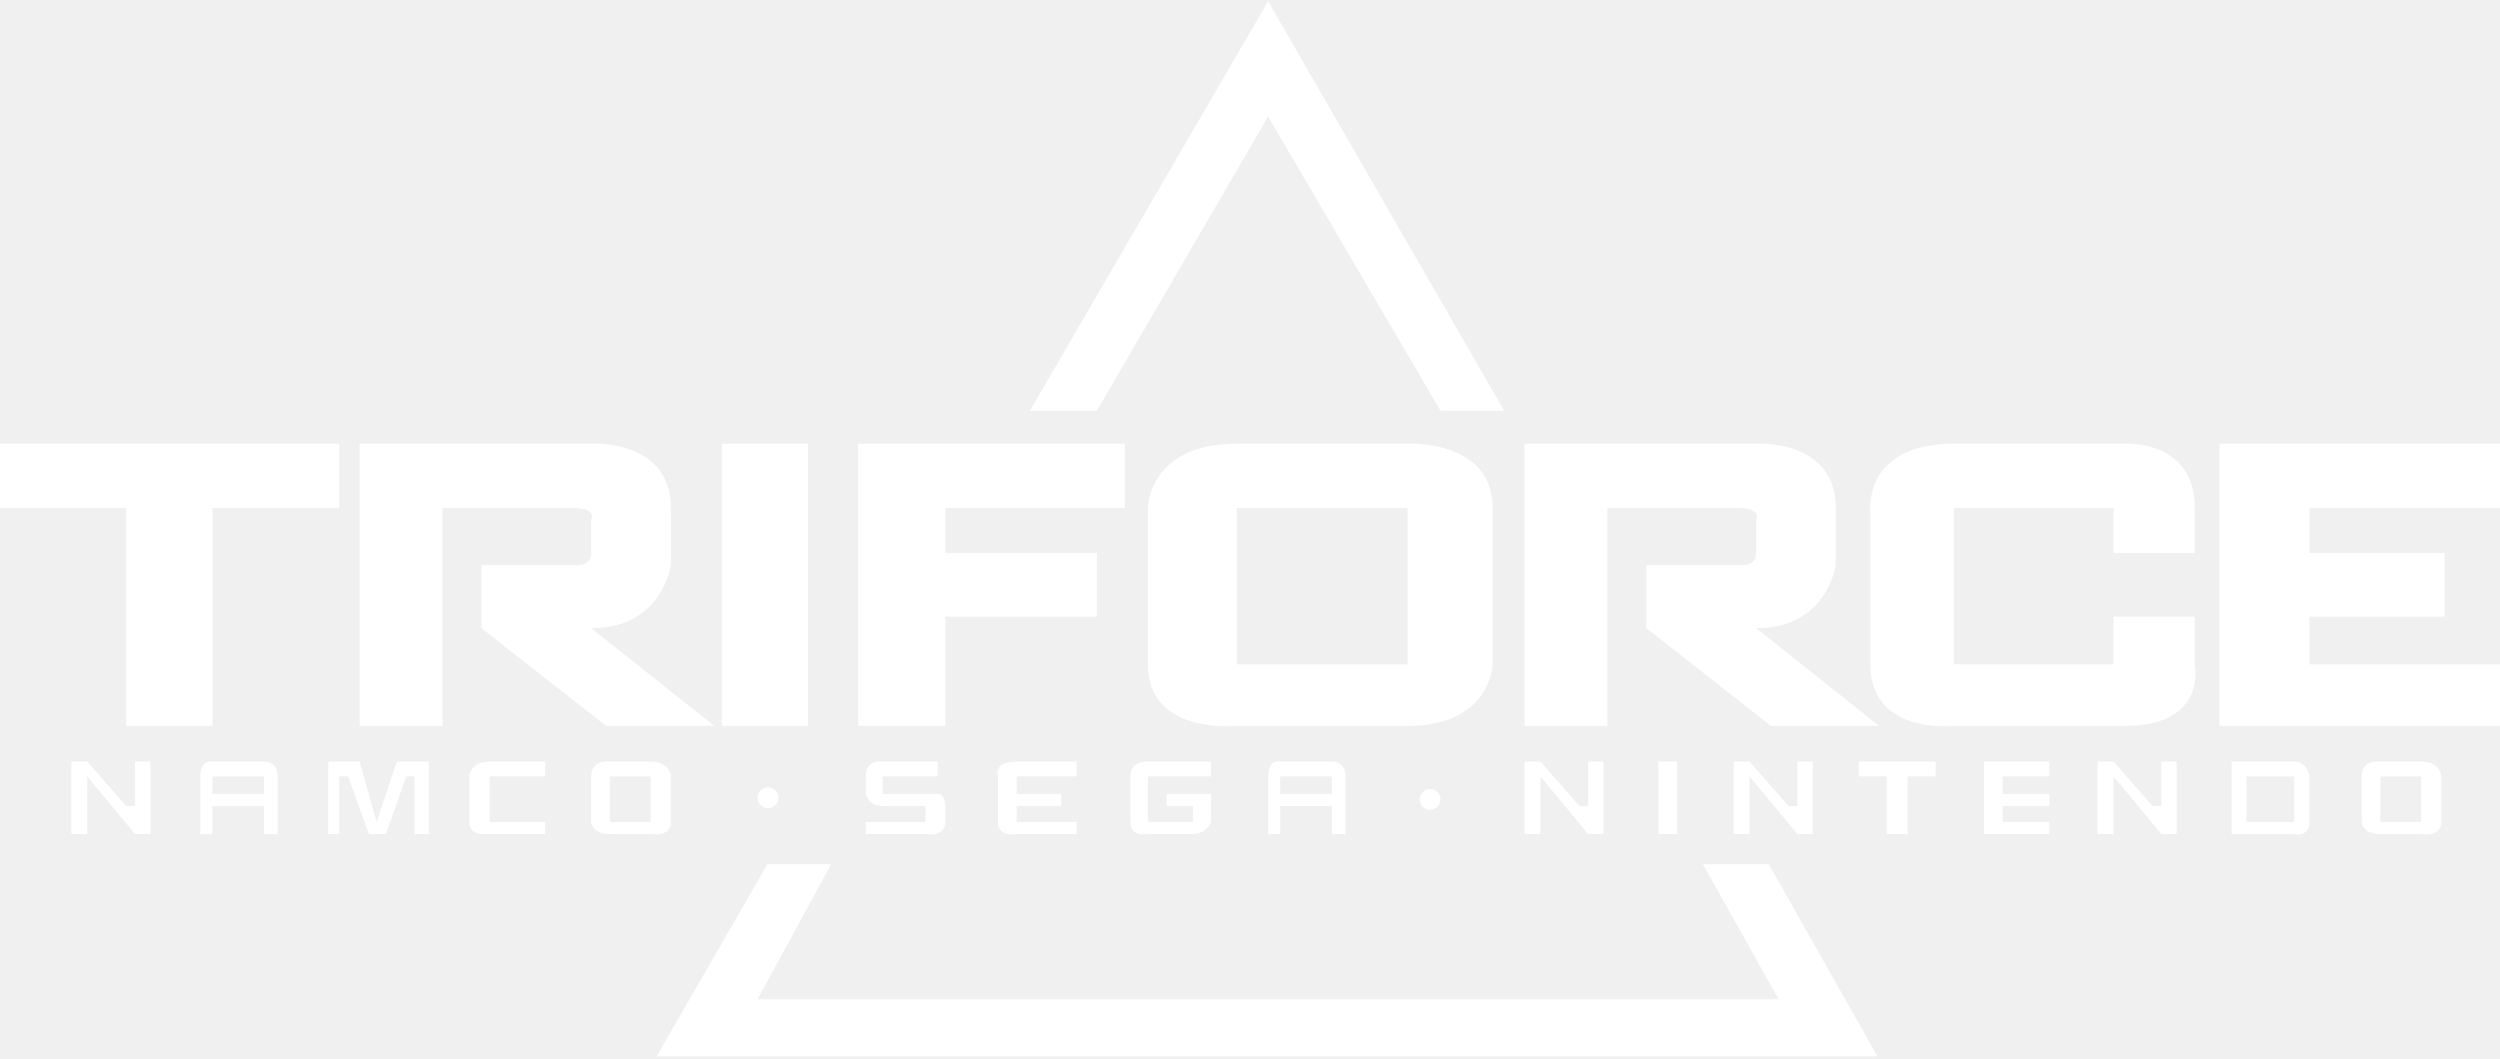
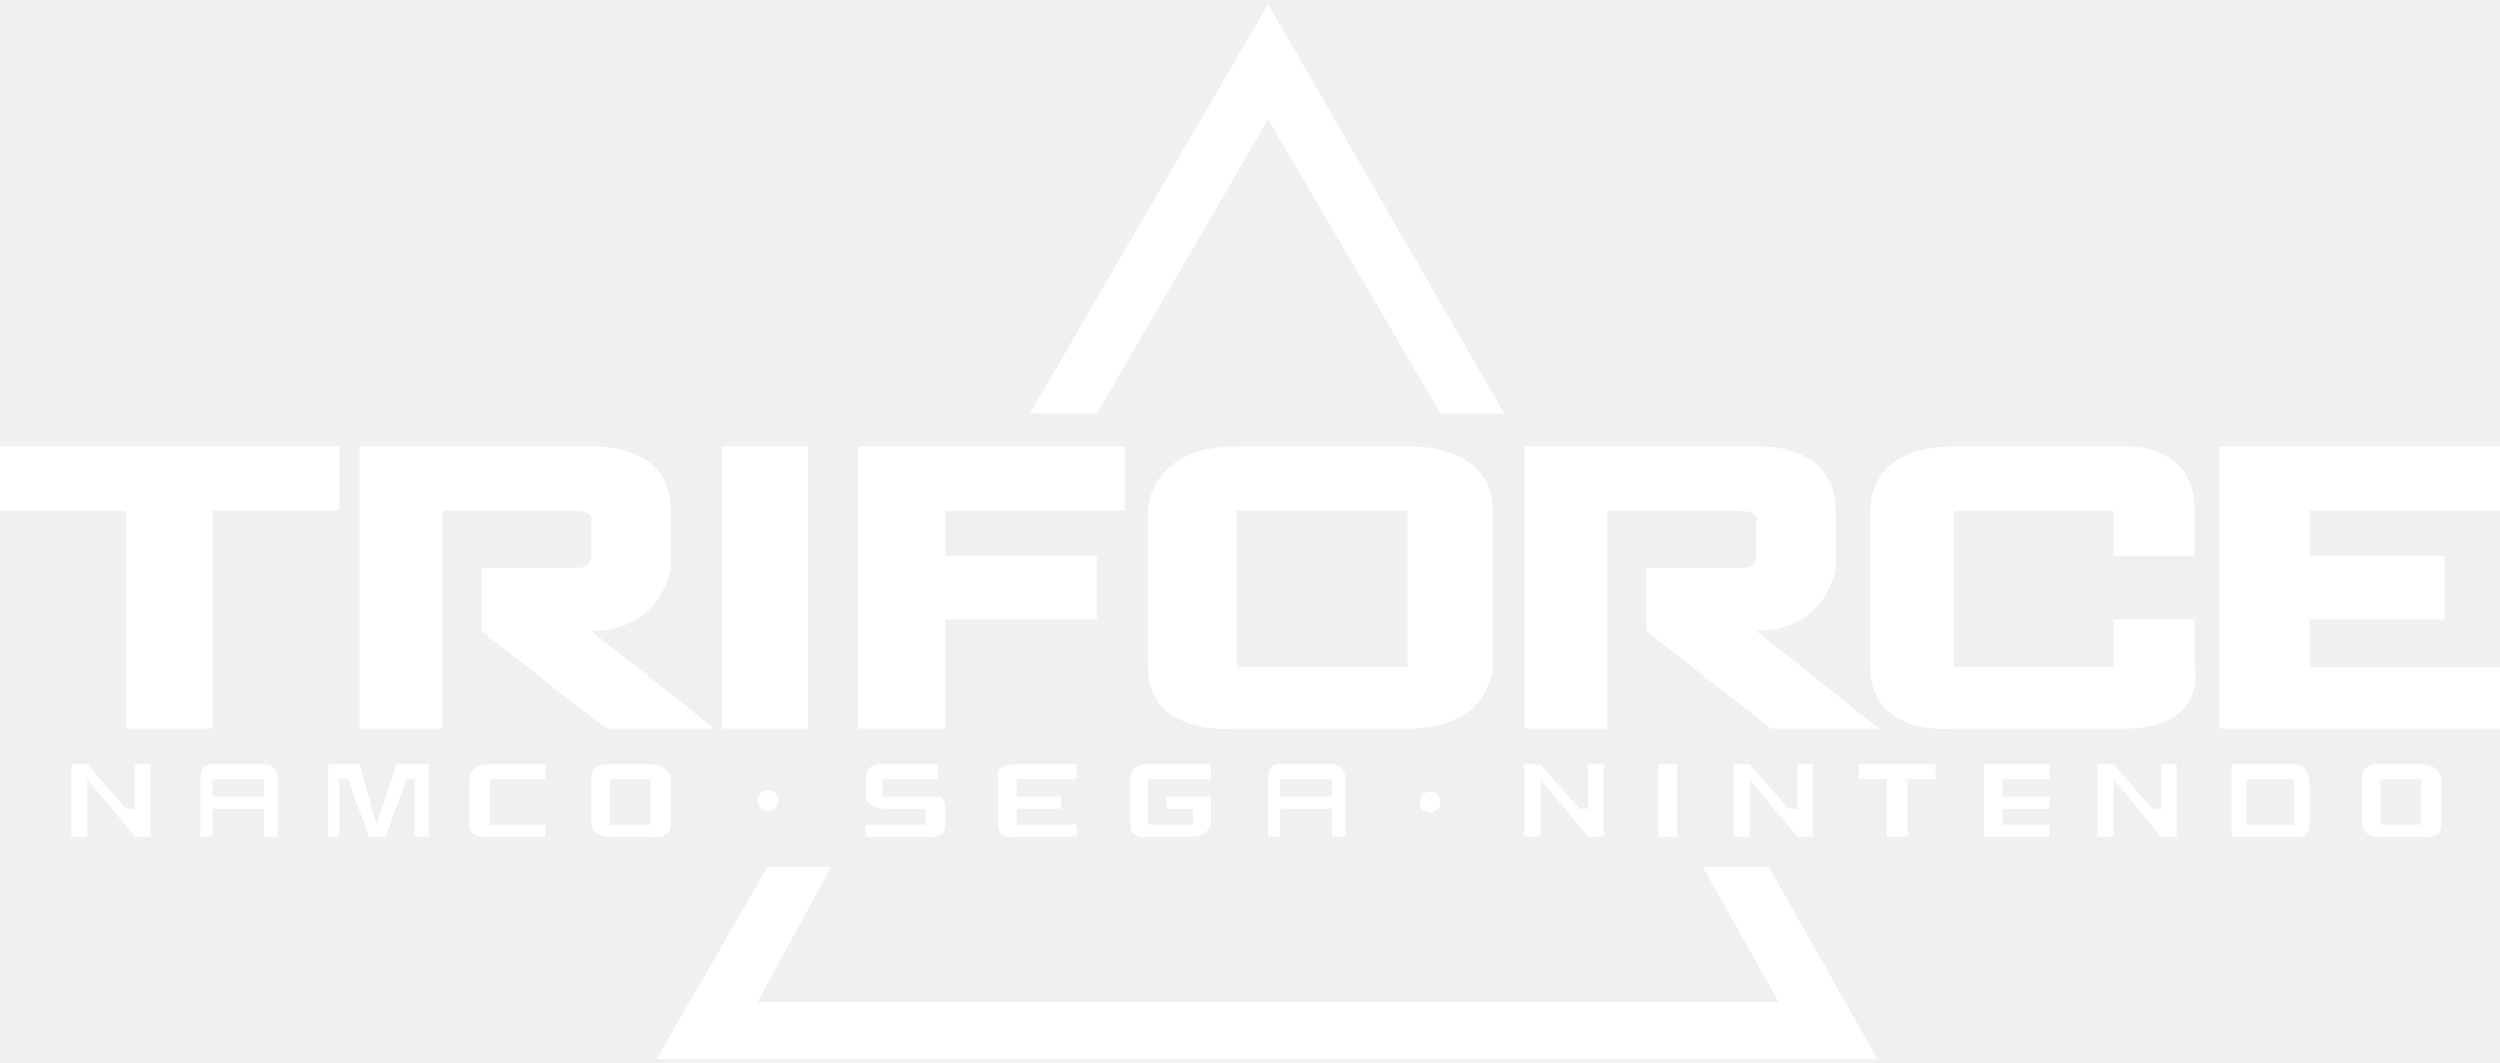
- <svg xmlns="http://www.w3.org/2000/svg" clip-rule="evenodd" fill-rule="evenodd" stroke-linejoin="round" stroke-miterlimit="2" viewBox="0 0 600 254">
+ <svg xmlns="http://www.w3.org/2000/svg" clip-rule="evenodd" fill-rule="evenodd" stroke-linejoin="round" stroke-miterlimit="2" viewBox="0 0 600 255">
  <g fill="#fff">
    <g fill-rule="nonzero">
-       <path d="m361.001 98.586-56.653-98.287-57.181 98.287h16.074l41.107-70.619 41.37 70.619z" />
-       <path d="m184.19 207.413h15.283l-17.655 32.411h245.059l-18.181-32.411h15.81l26.087 46.114h-293.017z" />
-       <path d="m0 106.491h81.423v15.415h-30.435v52.306h-20.685v-52.306h-30.303z" />
-       <path d="m86.298 174.212v-67.721h55.599s19.104-1.186 19.104 15.415v13.702s-1.976 15.152-19.104 15.152l29.513 23.452h-25.955l-29.908-23.452v-15.152h22.266s4.084.659 4.084-2.898v-8.037s1.581-2.767-4.611-2.767h-31.094v52.306z" />
-       <path d="m173.254 106.491h20.685v67.721h-20.685z" />
-       <path d="m205.929 174.212h20.948v-26.219h36.364v-15.283h-36.364v-10.804h43.083v-15.415h-64.031z" />
-       <path d="m296.84 106.49c-21.213 0-21.358 15.423-21.358 15.423v37.531c0 16.996 21.358 14.771 21.358 14.771h40.987c20.026 0 20.412-14.771 20.412-14.771v-37.531c0-16.469-20.412-15.423-20.412-15.423zm0 15.423h40.987v37.531h-40.987z" />
-       <path d="m365.876 174.212v-67.721h55.6s19.104-1.186 19.104 15.415v13.702s-1.977 15.152-19.104 15.152l29.512 23.452h-25.955l-29.908-23.452v-15.152h22.266s4.085.659 4.085-2.898v-8.037s1.581-2.767-4.612-2.767h-31.093v52.306z" />
-       <path d="m468.907 106.49c-21.212 0-20.027 15.416-20.027 15.416v37.55c0 16.996 20.027 14.759 20.027 14.759h40.987c20.026 0 16.852-14.759 16.852-14.759v-11.463l-16.852.005h-2.641v11.445h-38.346v-37.53h38.346v10.793h2.641l16.852.004v-10.804c0-16.469-16.852-15.416-16.852-15.416z" />
-       <path d="m532.675 106.491v67.721h67.325v-14.756h-45.718v-11.463h32.411v-15.283h-32.411v-10.804h45.718v-15.415z" />
-       <path d="m186.825 191.471c0 1.374-1.13 2.504-2.504 2.504-1.373 0-2.503-1.13-2.503-2.504 0-1.373 1.13-2.503 2.503-2.503 1.374 0 2.504 1.13 2.504 2.503z" />
-       <path d="m345.718 191.867c0 1.373-1.13 2.503-2.503 2.503-1.374 0-2.504-1.13-2.504-2.503 0-1.374 1.13-2.504 2.504-2.504 1.373 0 2.503 1.13 2.503 2.504z" />
-       <path d="m17.128 182.776h3.821l9.354 10.672h2.108v-10.672h3.689v17.391h-3.689l-11.462-13.834v13.834h-3.821z" />
-       <path d="m50.526 182.725c-.815.012-2.446.457-2.446 3.619v13.826h2.902v-6.717h12.391v6.717h3.293v-13.826s.133-3.554-3.293-3.554h-12.391s-.184-.069-.456-.065zm.456 3.619h12.391v4.207h-12.391z" />
-       <path d="m78.788 200.167h2.635v-13.834h2.108l5.007 13.834h4.084l4.875-13.834h1.976v13.834h3.426v-17.391h-7.642l-4.875 14.492-4.084-14.492h-7.51z" />
-       <path d="m112.648 186.333s.132-3.557 4.875-3.557h13.307v3.557h-13.307v10.935h13.307v2.899h-15.283s-2.899 0-2.899-2.899z" />
-       <path d="m145.673 182.725c-1.26.012-3.782.457-3.782 3.619v10.924s.152 2.902 4.5 2.902h9.749s4.859.919 4.859-2.902v-10.924s-.116-3.554-4.859-3.554h-9.749s-.298-.069-.718-.065zm.718 3.619h9.749v10.924h-9.749z" />
-       <path d="m306.793 182.714c-.815.012-2.445.457-2.445 3.619v13.825h2.902v-6.717h12.391v6.717h3.293v-13.825s.132-3.554-3.293-3.554h-12.391s-.185-.07-.457-.065zm.457 3.619h12.391v4.206h-12.391z" />
-       <path d="m239.526 186.333s-1.45-3.557 4.479-3.557h14.361v3.557h-14.361v4.216h10.672v2.899h-10.672v3.82h14.361v2.899h-14.361s-4.479.922-4.479-2.899z" />
-       <path d="m225.033 182.776h-13.175s-4.085-.659-4.085 3.557v4.216s.527 2.899 4.085 2.899h10.276v3.82h-14.361v2.899h14.361s4.743.922 4.743-2.899v-3.82s0-2.899-1.844-2.899h-13.175v-4.216h13.175z" />
-       <path d="m271.278 186.333s-.264-3.557 4.216-3.557h15.152v3.557h-15.152v10.935h10.804v-3.82h-6.324v-2.899h10.672v6.719s-1.054 2.899-4.348 2.899h-10.804s-4.216.922-4.216-2.899z" />
-       <path d="m365.876 182.776h3.821l9.354 10.672h2.108v-10.672h3.689v17.391h-3.689l-11.462-13.834v13.834h-3.821z" />
-       <path d="m416.074 182.776h3.821l9.354 10.672h2.108v-10.672h3.689v17.391h-3.689l-11.462-13.834v13.834h-3.821z" />
+       <path d="m361.001 99.238-56.653-98.287-57.181 98.287h16.074l41.107-70.619 41.37 70.619z" />
+       <path d="m184.19 208.066h15.283l-17.655 32.411h245.059l-18.181-32.411h15.81l26.087 46.113h-293.017z" />
+       <path d="m0 107.143h81.423v15.415h-30.435v52.306h-20.685v-52.306h-30.303z" />
+       <path d="m86.298 174.864v-67.721h55.599s19.104-1.185 19.104 15.415v13.703s-1.976 15.151-19.104 15.151l29.513 23.452h-25.955l-29.908-23.452v-15.151h22.266s4.084.658 4.084-2.899v-8.037s1.581-2.767-4.611-2.767h-31.094v52.306z" />
+       <path d="m173.254 107.143h20.685v67.721h-20.685z" />
+       <path d="m205.929 174.864h20.948v-26.219h36.364v-15.283h-36.364v-10.804h43.083v-15.415h-64.031z" />
+       <path d="m296.84 107.142c-21.213 0-21.358 15.423-21.358 15.423v37.531c0 16.996 21.358 14.771 21.358 14.771h40.987c20.026 0 20.412-14.771 20.412-14.771v-37.531c0-16.469-20.412-15.423-20.412-15.423zm0 15.423h40.987v37.531h-40.987z" />
+       <path d="m365.876 174.864v-67.721h55.6s19.104-1.185 19.104 15.415v13.703s-1.977 15.151-19.104 15.151l29.512 23.452h-25.955l-29.908-23.452v-15.151h22.266s4.085.658 4.085-2.899v-8.037s1.581-2.767-4.612-2.767h-31.093v52.306z" />
+       <path d="m468.907 107.142c-21.212 0-20.027 15.416-20.027 15.416v37.55c0 16.996 20.027 14.759 20.027 14.759h40.987c20.026 0 16.852-14.759 16.852-14.759v-11.463l-16.852.005h-2.641v11.446h-38.346v-37.531h38.346v10.793h2.641l16.852.004v-10.804c0-16.469-16.852-15.416-16.852-15.416z" />
+       <path d="m532.675 107.143v67.721h67.325v-14.756h-45.718v-11.463h32.411v-15.283h-32.411v-10.804h45.718v-15.415z" />
+       <path d="m186.825 192.123c0 1.374-1.13 2.504-2.504 2.504-1.373 0-2.503-1.13-2.503-2.504 0-1.373 1.13-2.503 2.503-2.503 1.374 0 2.504 1.13 2.504 2.503z" />
+       <path d="m345.718 192.519c0 1.373-1.13 2.503-2.503 2.503-1.374 0-2.504-1.13-2.504-2.503s1.13-2.504 2.504-2.504c1.373 0 2.503 1.131 2.503 2.504z" />
+       <path d="m17.128 183.428h3.821l9.354 10.672h2.108v-10.672h3.689v17.391h-3.689l-11.462-13.834v13.834h-3.821z" />
+       <path d="m50.526 183.377c-.815.013-2.446.458-2.446 3.62v13.825h2.902v-6.717h12.391v6.717h3.293v-13.825s.133-3.555-3.293-3.555h-12.391s-.184-.069-.456-.065zm.456 3.62h12.391v4.206h-12.391z" />
+       <path d="m78.788 200.819h2.635v-13.834h2.108l5.007 13.834h4.084l4.875-13.834h1.976v13.834h3.426v-17.391h-7.642l-4.875 14.493-4.084-14.493h-7.51z" />
+       <path d="m112.648 186.985s.132-3.557 4.875-3.557h13.307v3.557h-13.307v10.936h13.307v2.898h-15.283s-2.899 0-2.899-2.898z" />
+       <path d="m145.673 183.377c-1.26.013-3.782.458-3.782 3.62v10.923s.152 2.902 4.5 2.902h9.749s4.859.919 4.859-2.902v-10.923s-.116-3.555-4.859-3.555h-9.749s-.298-.069-.718-.065zm.718 3.62h9.749v10.923h-9.749z" />
+       <path d="m306.793 183.366c-.815.012-2.445.457-2.445 3.619v13.826h2.902v-6.717h12.391v6.717h3.293v-13.826s.132-3.554-3.293-3.554h-12.391s-.185-.069-.457-.065zm.457 3.619h12.391v4.206h-12.391z" />
+       <path d="m239.526 186.985s-1.45-3.557 4.479-3.557h14.361v3.557h-14.361v4.216h10.672v2.899h-10.672v3.821h14.361v2.898h-14.361s-4.479.922-4.479-2.898z" />
+       <path d="m225.033 183.428h-13.175s-4.085-.659-4.085 3.557v4.216s.527 2.899 4.085 2.899h10.276v3.821h-14.361v2.898h14.361s4.743.922 4.743-2.898v-3.821s0-2.899-1.844-2.899h-13.175v-4.216h13.175z" />
+       <path d="m271.278 186.985s-.264-3.557 4.216-3.557h15.152v3.557h-15.152v10.936h10.804v-3.821h-6.324v-2.899h10.672v6.72s-1.054 2.898-4.348 2.898h-10.804s-4.216.922-4.216-2.898z" />
+       <path d="m365.876 183.428h3.821l9.354 10.672h2.108v-10.672h3.689v17.391h-3.689l-11.462-13.834v13.834h-3.821z" />
+       <path d="m416.074 183.428h3.821l9.354 10.672h2.108v-10.672h3.689v17.391h-3.689l-11.462-13.834v13.834h-3.821z" />
    </g>
-     <path d="m398.024 182.776h4.48v17.391h-4.48z" />
-     <path d="m503.426 182.776h3.82l9.355 10.672h2.108v-10.672h3.689v17.391h-3.689l-11.463-13.834v13.834h-3.82z" fill-rule="nonzero" />
-     <path d="m570.581 182.726c-1.26.012-3.783.457-3.783 3.619v10.923s.152 2.902 4.5 2.902h9.75s4.858.919 4.858-2.902v-10.923s-.115-3.554-4.858-3.554h-9.75s-.297-.069-.717-.065zm.717 3.619h9.75v10.923h-9.75z" fill-rule="nonzero" />
-     <path d="m446.113 182.776h18.446v3.557h-6.72v13.834h-5.006v-13.834h-6.72z" fill-rule="nonzero" />
-     <path d="m476.153 182.776h15.678v3.557h-11.199v4.216h11.199v2.899h-11.199v3.82h11.199v2.899h-15.678z" fill-rule="nonzero" />
-     <path d="m535.588 182.79v17.38h14.999s3.685.919 3.685-2.902v-10.924s-.391-3.554-3.685-3.554zm3.554 3.554h11.445v10.924h-11.445z" fill-rule="nonzero" />
+     <path d="m398.024 183.428h4.48v17.391h-4.48z" />
+     <path d="m503.426 183.428h3.82l9.355 10.672h2.108v-10.672h3.689v17.391h-3.689l-11.463-13.834v13.834h-3.82z" fill-rule="nonzero" />
+     <path d="m570.581 183.378c-1.26.012-3.783.457-3.783 3.619v10.924s.152 2.902 4.5 2.902h9.75s4.858.918 4.858-2.902v-10.924s-.115-3.554-4.858-3.554h-9.75s-.297-.069-.717-.065zm.717 3.619h9.75v10.924h-9.75z" fill-rule="nonzero" />
+     <path d="m446.113 183.428h18.446v3.557h-6.72v13.834h-5.006v-13.834h-6.72z" fill-rule="nonzero" />
+     <path d="m476.153 183.428h15.678v3.557h-11.199v4.216h11.199v2.899h-11.199v3.821h11.199v2.898h-15.678z" fill-rule="nonzero" />
+     <path d="m535.588 183.442v17.38h14.999s3.685.919 3.685-2.902v-10.923s-.391-3.555-3.685-3.555zm3.554 3.555h11.445v10.923h-11.445z" fill-rule="nonzero" />
  </g>
</svg>
